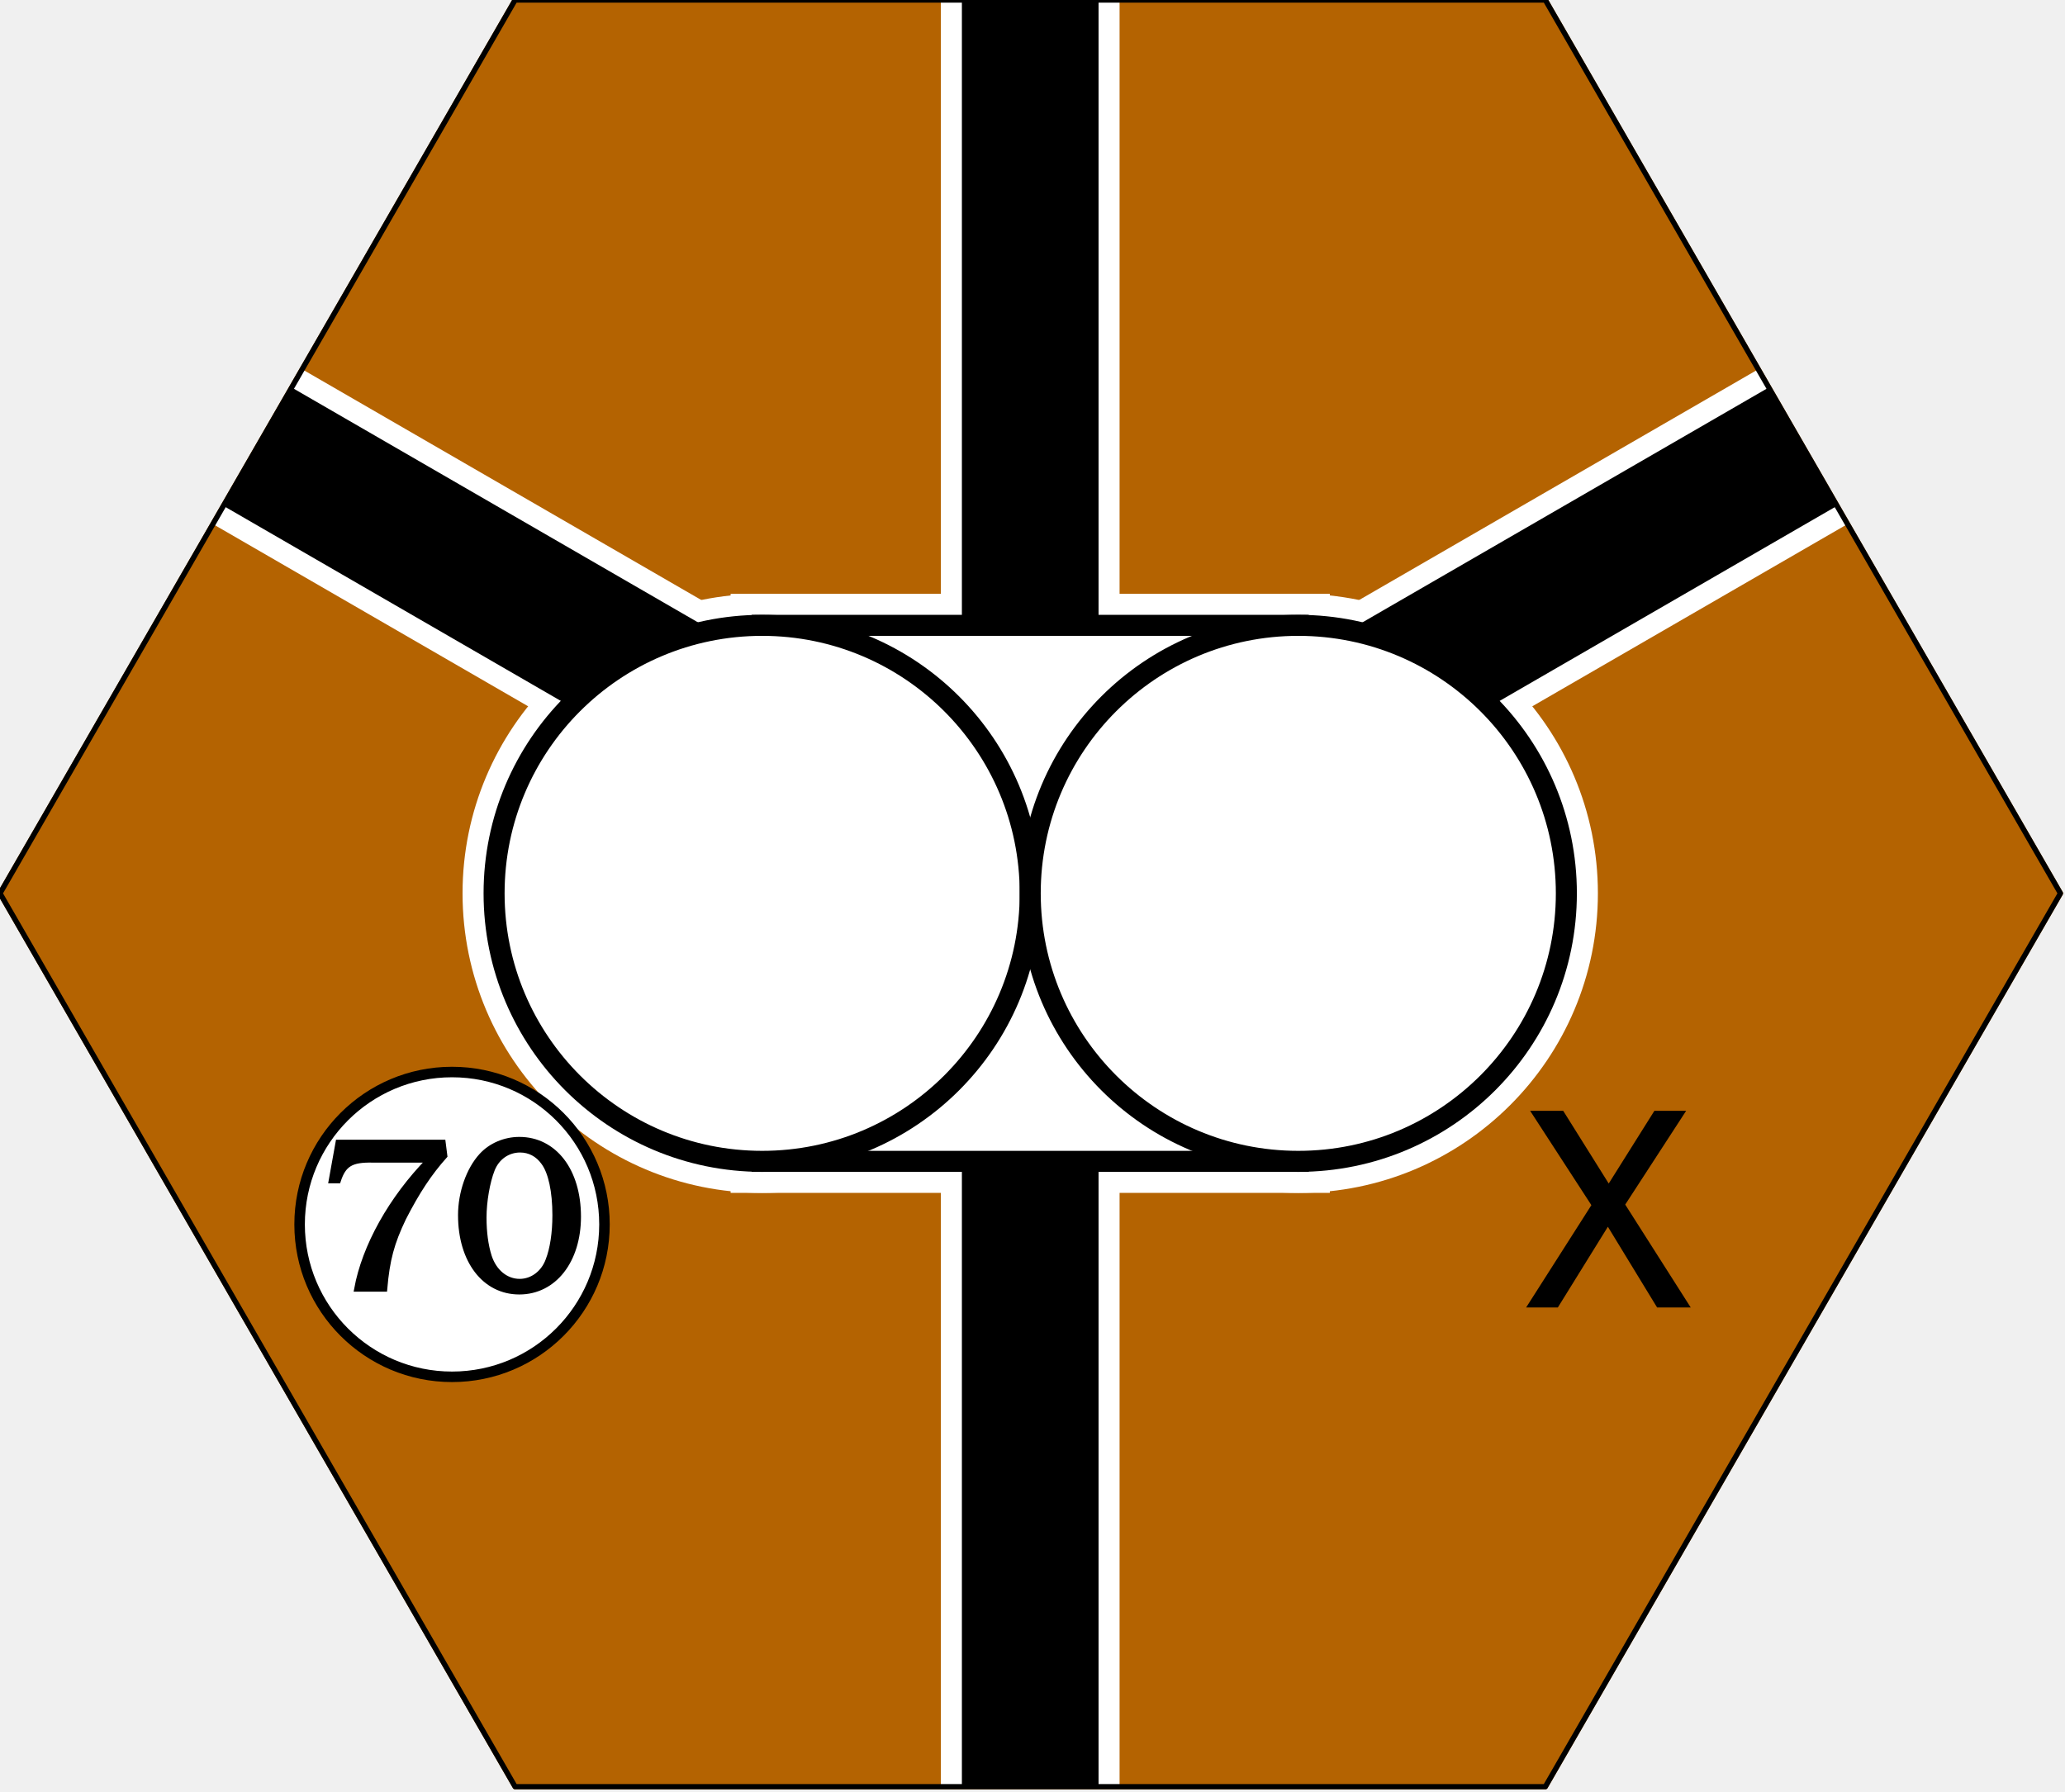
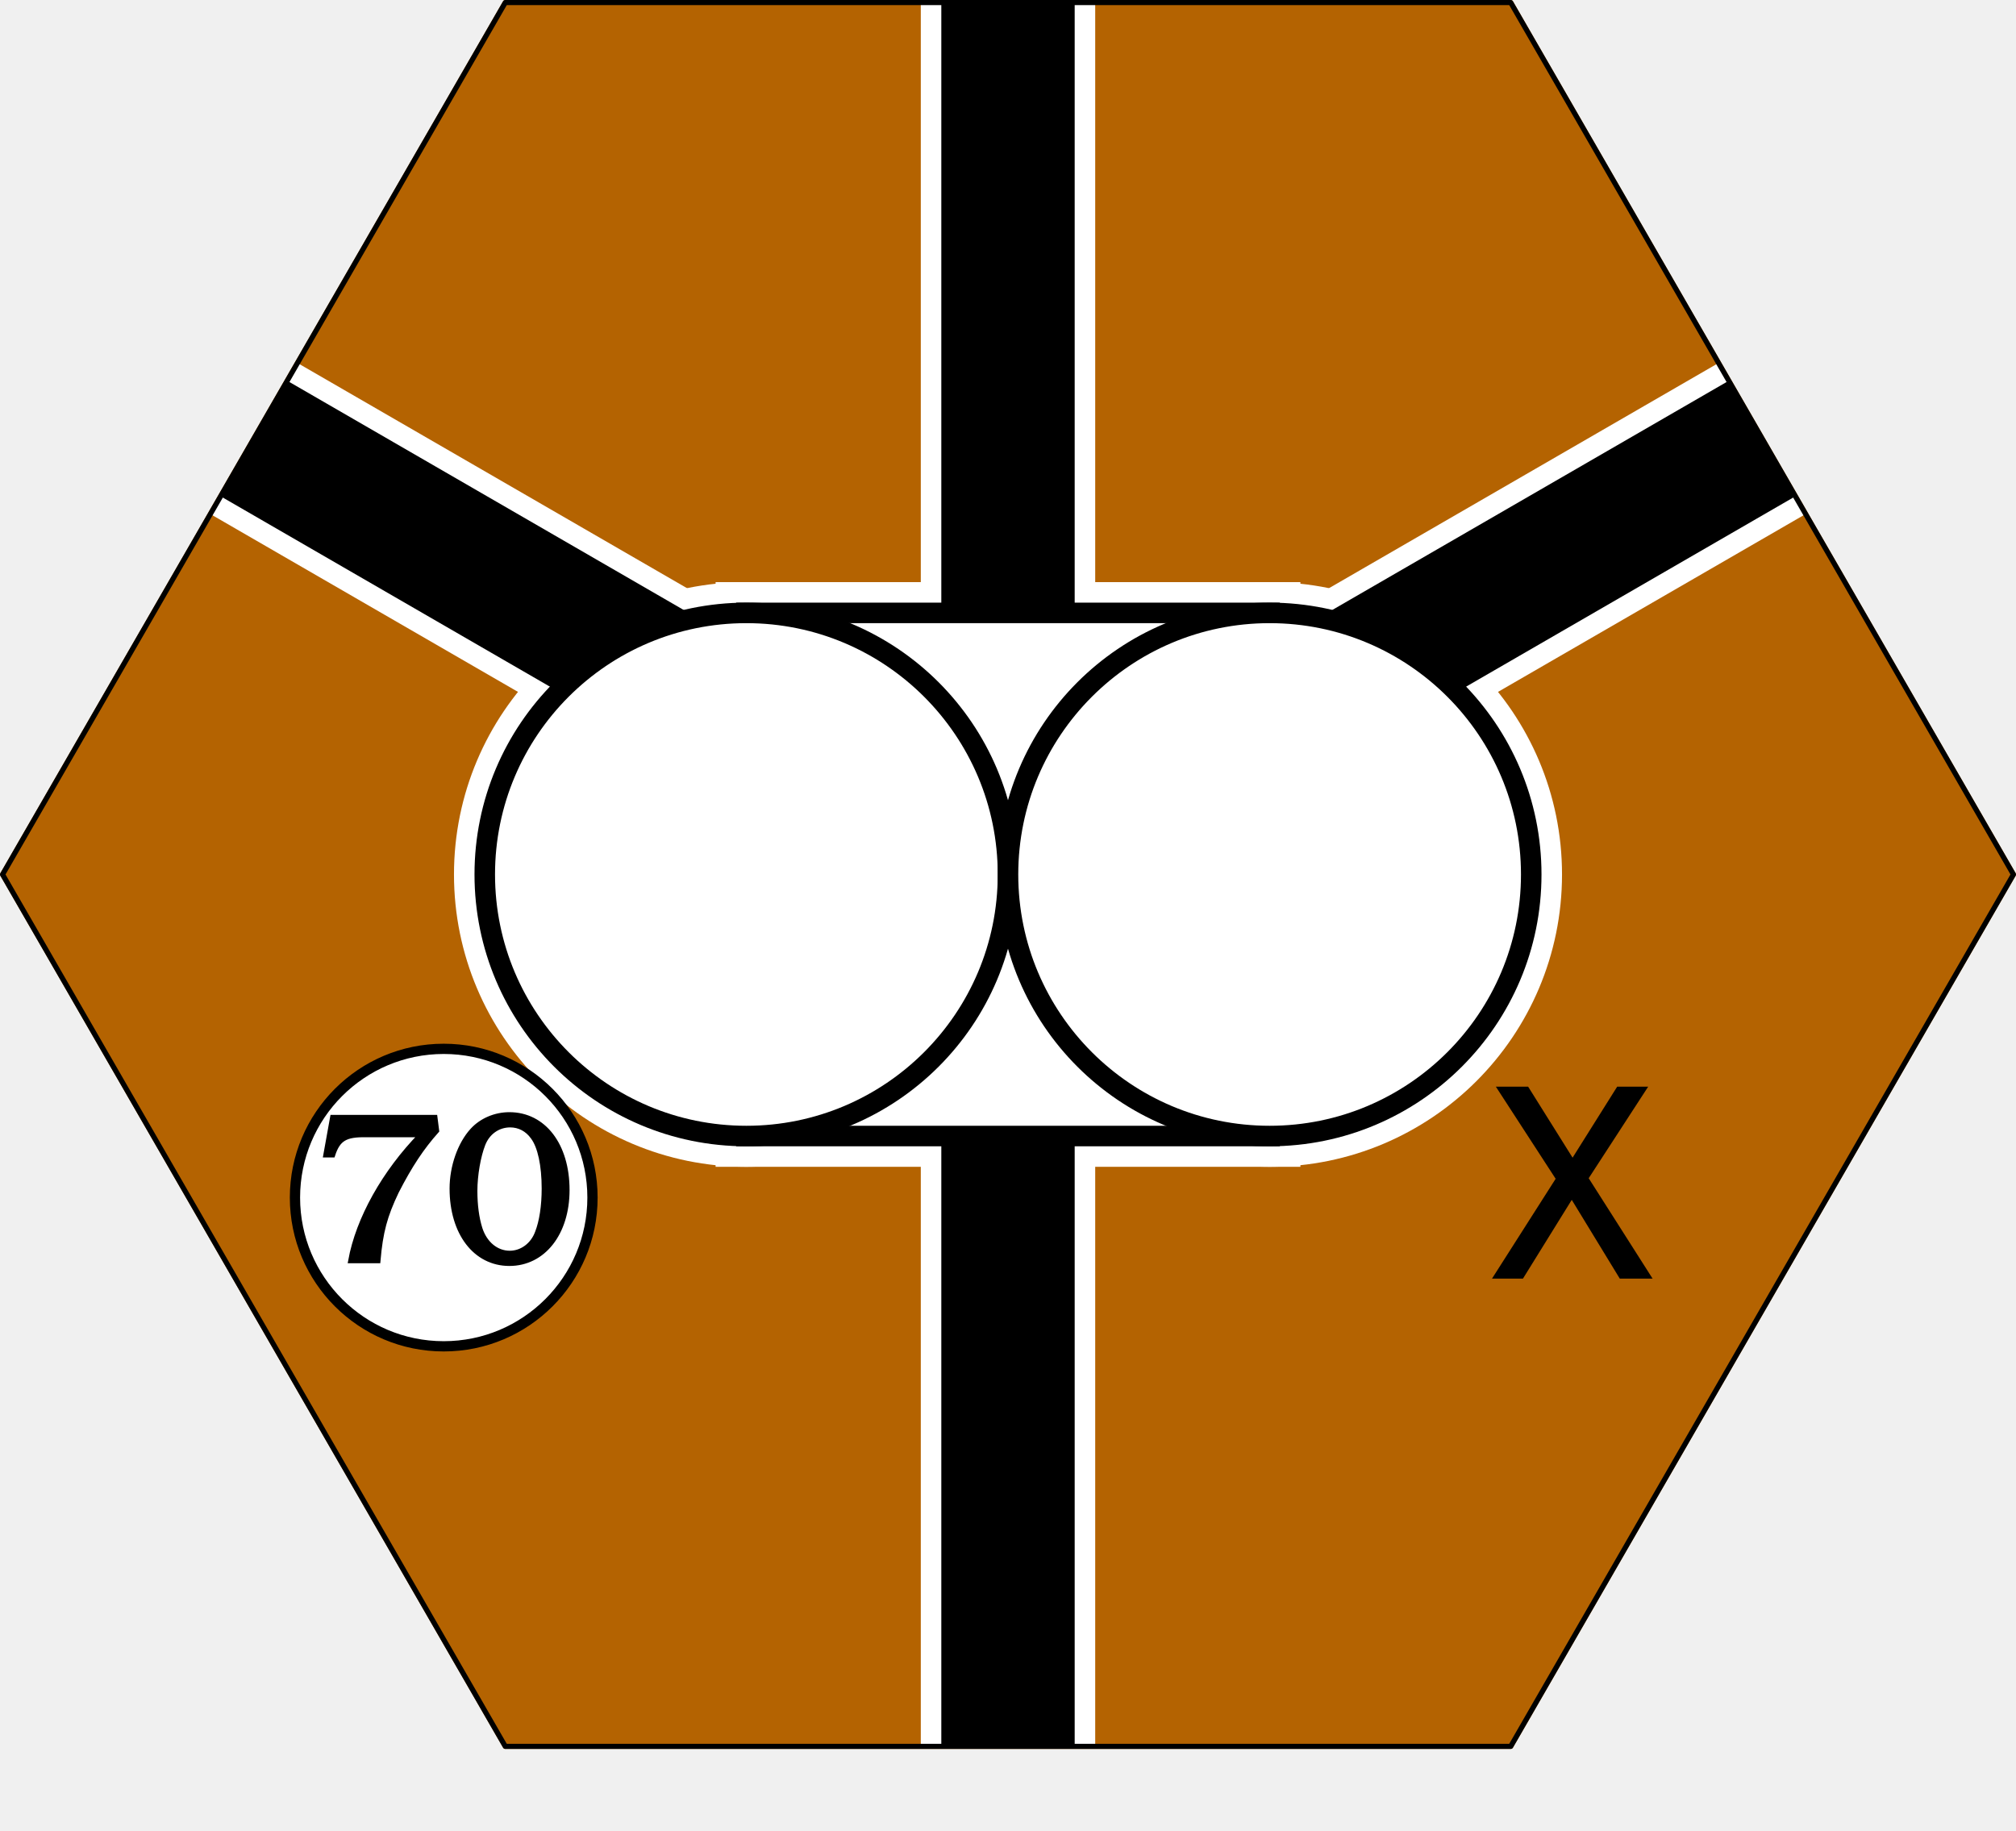
- <svg xmlns="http://www.w3.org/2000/svg" version="1.1">
-   <path d=" M 98,0 L 294,0 L 392,170 L 294,340 L 98,340 L 0,170 Z" fill="#B46301" stroke="#B46301" stroke-width="1" stroke-linejoin="round" />
-   <polygon points="145,119 247,119 247,221 145,221" fill="#FFFFFF" stroke="#FFFFFF" stroke-width="12" />
-   <circle cx="145" cy="170" r="51" fill="#FFFFFF" stroke="#FFFFFF" stroke-width="12" />
-   <circle cx="247" cy="170" r="51" fill="#FFFFFF" stroke="#FFFFFF" stroke-width="12" />
-   <path d="M 196,340 L 196,170" fill="none" stroke="#FFFFFF" stroke-width="34" stroke-linecap="butt" stroke-linejoin="round" />
-   <path d="M 49,85 L 196,170" fill="none" stroke="#FFFFFF" stroke-width="34" stroke-linecap="butt" stroke-linejoin="round" />
-   <path d="M 196,0 L 196,170" fill="none" stroke="#FFFFFF" stroke-width="34" stroke-linecap="butt" stroke-linejoin="round" />
-   <path d="M 343,85 L 196,170" fill="none" stroke="#FFFFFF" stroke-width="34" stroke-linecap="butt" stroke-linejoin="round" />
-   <path d="M 196,340 L 196,170" fill="none" stroke="#000000" stroke-width="26" stroke-linecap="butt" stroke-linejoin="round" />
-   <path d="M 49,85 L 196,170" fill="none" stroke="#000000" stroke-width="26" stroke-linecap="butt" stroke-linejoin="round" />
-   <path d="M 196,0 L 196,170" fill="none" stroke="#000000" stroke-width="26" stroke-linecap="butt" stroke-linejoin="round" />
-   <path d="M 343,85 L 196,170" fill="none" stroke="#000000" stroke-width="26" stroke-linecap="butt" stroke-linejoin="round" />
-   <polygon points="145,119 247,119 247,221 145,221" fill="#FFFFFF" stroke="#000000" stroke-width="4" />
-   <circle cx="145" cy="170" r="51" fill="#FFFFFF" stroke="#000000" stroke-width="4" />
-   <circle cx="247" cy="170" r="51" fill="#FFFFFF" stroke="#000000" stroke-width="4" />
-   <ellipse rx="29" ry="29" cx="86" cy="233" fill="#FFFFFF" stroke="#000000" stroke-width="2" stroke-linejoin="round" />
-   <text x="86" y="233" dy="0.3em" fill="#000000" stroke="#000000" text-anchor="middle" font-family="Bookman Old Style" font-size="41">70</text>
-   <text x="306" y="233" dy="0.3em" fill="#000000" stroke="#000000" text-anchor="middle" font-family="TimpaniHeavy" font-size="51">X</text>
-   <path d=" M 98,0 L 294,0 L 392,170 L 294,340 L 98,340 L 0,170 Z" fill="none" stroke="black" stroke-width="1" stroke-linejoin="round" />
+ <svg xmlns="http://www.w3.org/2000/svg" height="357" width="393" id="svg208" version="1.1">
+   <defs id="defs212" />
+   <path id="path170" stroke-linejoin="round" stroke-width="1" stroke="#b46301" fill="#b46301" d="M 98.5,0.5 H 294.5 l 98,170 -98,170 H 98.5 L 0.5,170.5 Z" />
+   <polygon transform="translate(0.4999923,0.5)" id="polygon172" stroke-width="12" stroke="#ffffff" fill="#ffffff" points="145,119 247,119 247,221 145,221 " />
+   <circle id="circle174" stroke-width="12" stroke="#ffffff" fill="#ffffff" r="51" cy="170.5" cx="145.5" />
+   <circle id="circle176" stroke-width="12" stroke="#ffffff" fill="#ffffff" r="51" cy="170.5" cx="247.5" />
+   <path id="path178" stroke-linejoin="round" stroke-linecap="butt" stroke-width="34" stroke="#ffffff" fill="none" d="m 196.5,340.5 v -170" />
+   <path id="path180" stroke-linejoin="round" stroke-linecap="butt" stroke-width="34" stroke="#ffffff" fill="none" d="m 49.5,85.5 147,85" />
+   <path id="path182" stroke-linejoin="round" stroke-linecap="butt" stroke-width="34" stroke="#ffffff" fill="none" d="m 196.5,0.5 v 170" />
+   <path id="path184" stroke-linejoin="round" stroke-linecap="butt" stroke-width="34" stroke="#ffffff" fill="none" d="m 343.5,85.5 -147,85" />
+   <path id="path186" stroke-linejoin="round" stroke-linecap="butt" stroke-width="26" stroke="#000000" fill="none" d="m 196.5,340.5 v -170" />
+   <path id="path188" stroke-linejoin="round" stroke-linecap="butt" stroke-width="26" stroke="#000000" fill="none" d="m 49.5,85.5 147,85" />
+   <path id="path190" stroke-linejoin="round" stroke-linecap="butt" stroke-width="26" stroke="#000000" fill="none" d="m 196.5,0.5 v 170" />
+   <path id="path192" stroke-linejoin="round" stroke-linecap="butt" stroke-width="26" stroke="#000000" fill="none" d="m 343.5,85.5 -147,85" />
+   <polygon transform="translate(0.4999923,0.5)" id="polygon194" stroke-width="4" stroke="#000000" fill="#ffffff" points="145,119 247,119 247,221 145,221 " />
+   <circle id="circle196" stroke-width="4" stroke="#000000" fill="#ffffff" r="51" cy="170.5" cx="145.5" />
+   <circle id="circle198" stroke-width="4" stroke="#000000" fill="#ffffff" r="51" cy="170.5" cx="247.5" />
+   <circle r="29" id="ellipse200" stroke-linejoin="round" stroke-width="2" stroke="#000000" fill="#ffffff" cy="233.5" cx="86.5" />
+   <text id="text202" font-size="41px" font-family="'Bookman Old Style'" text-anchor="middle" stroke="#000000" fill="#000000" dy="12.3" y="233.5" x="86.5">70</text>
+   <text id="text204" font-size="51px" font-family="TimpaniHeavy" text-anchor="middle" stroke="#000000" fill="#000000" dy="15.3" y="233.5" x="306.5">X</text>
+   <path id="path206" stroke-linejoin="round" stroke-width="1" stroke="#000000" fill="none" d="M 98.5,0.5 H 294.5 l 98,170 -98,170 H 98.5 L 0.5,170.5 Z" />
</svg>
